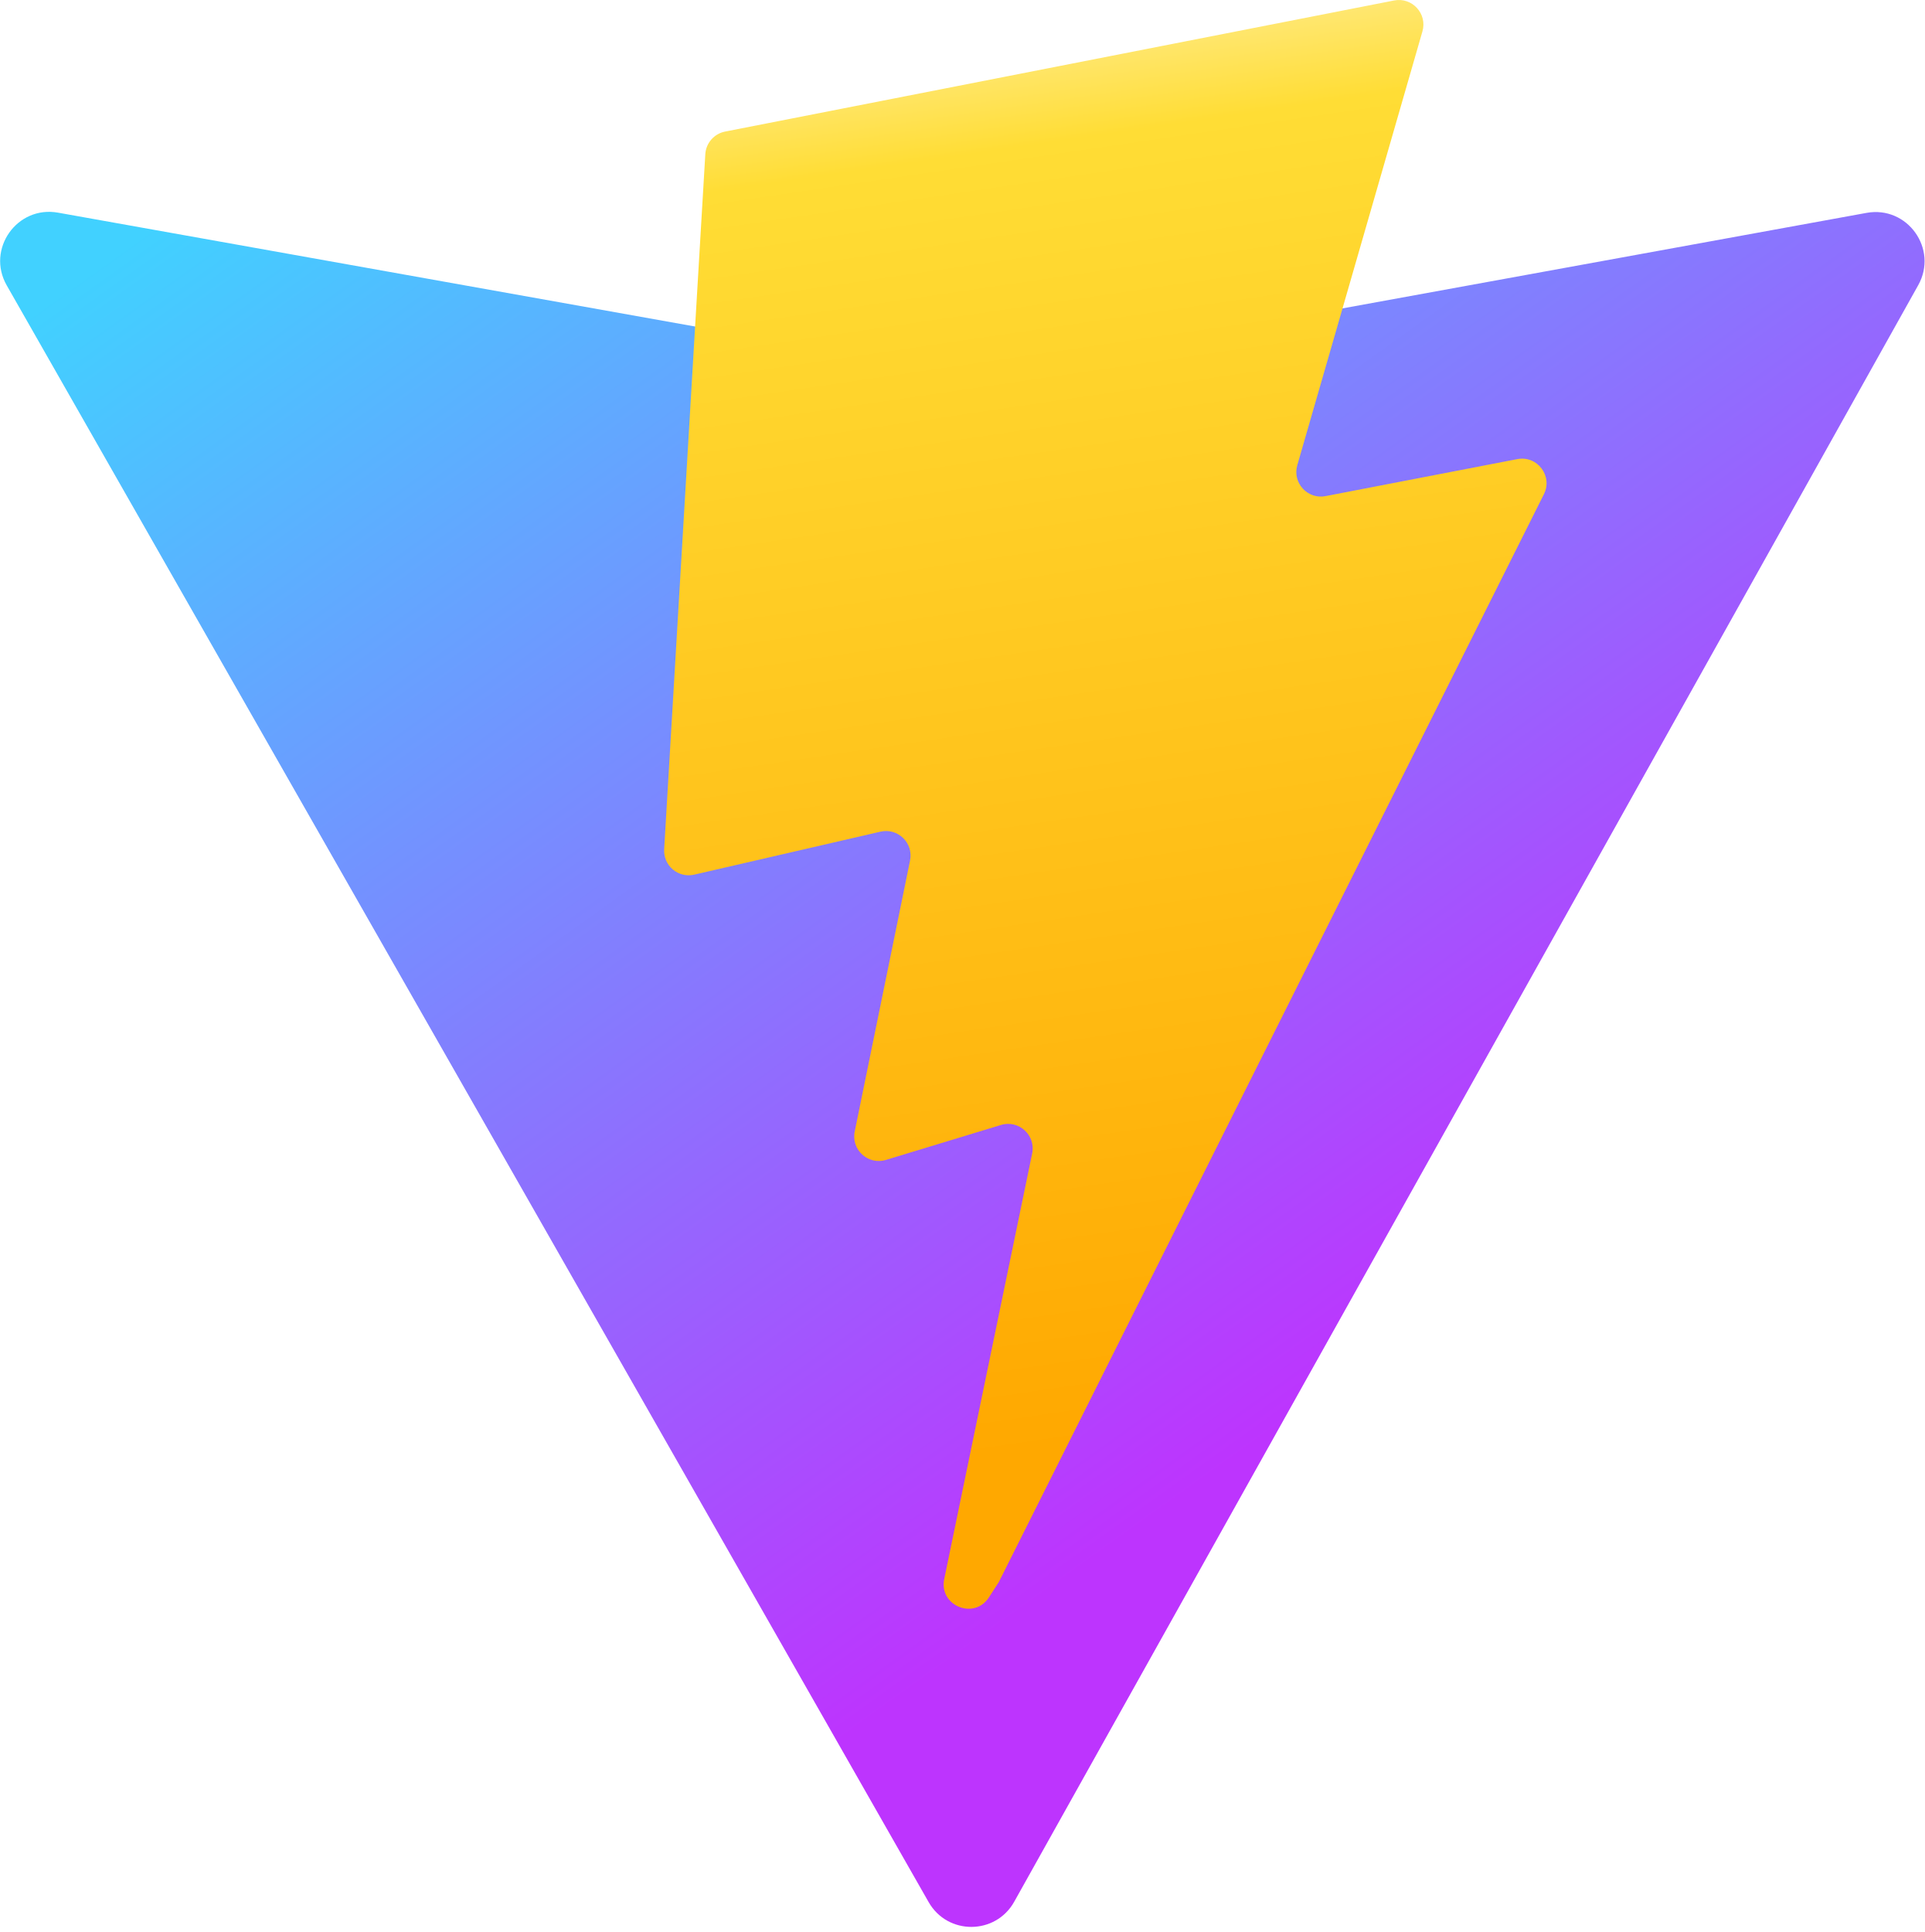
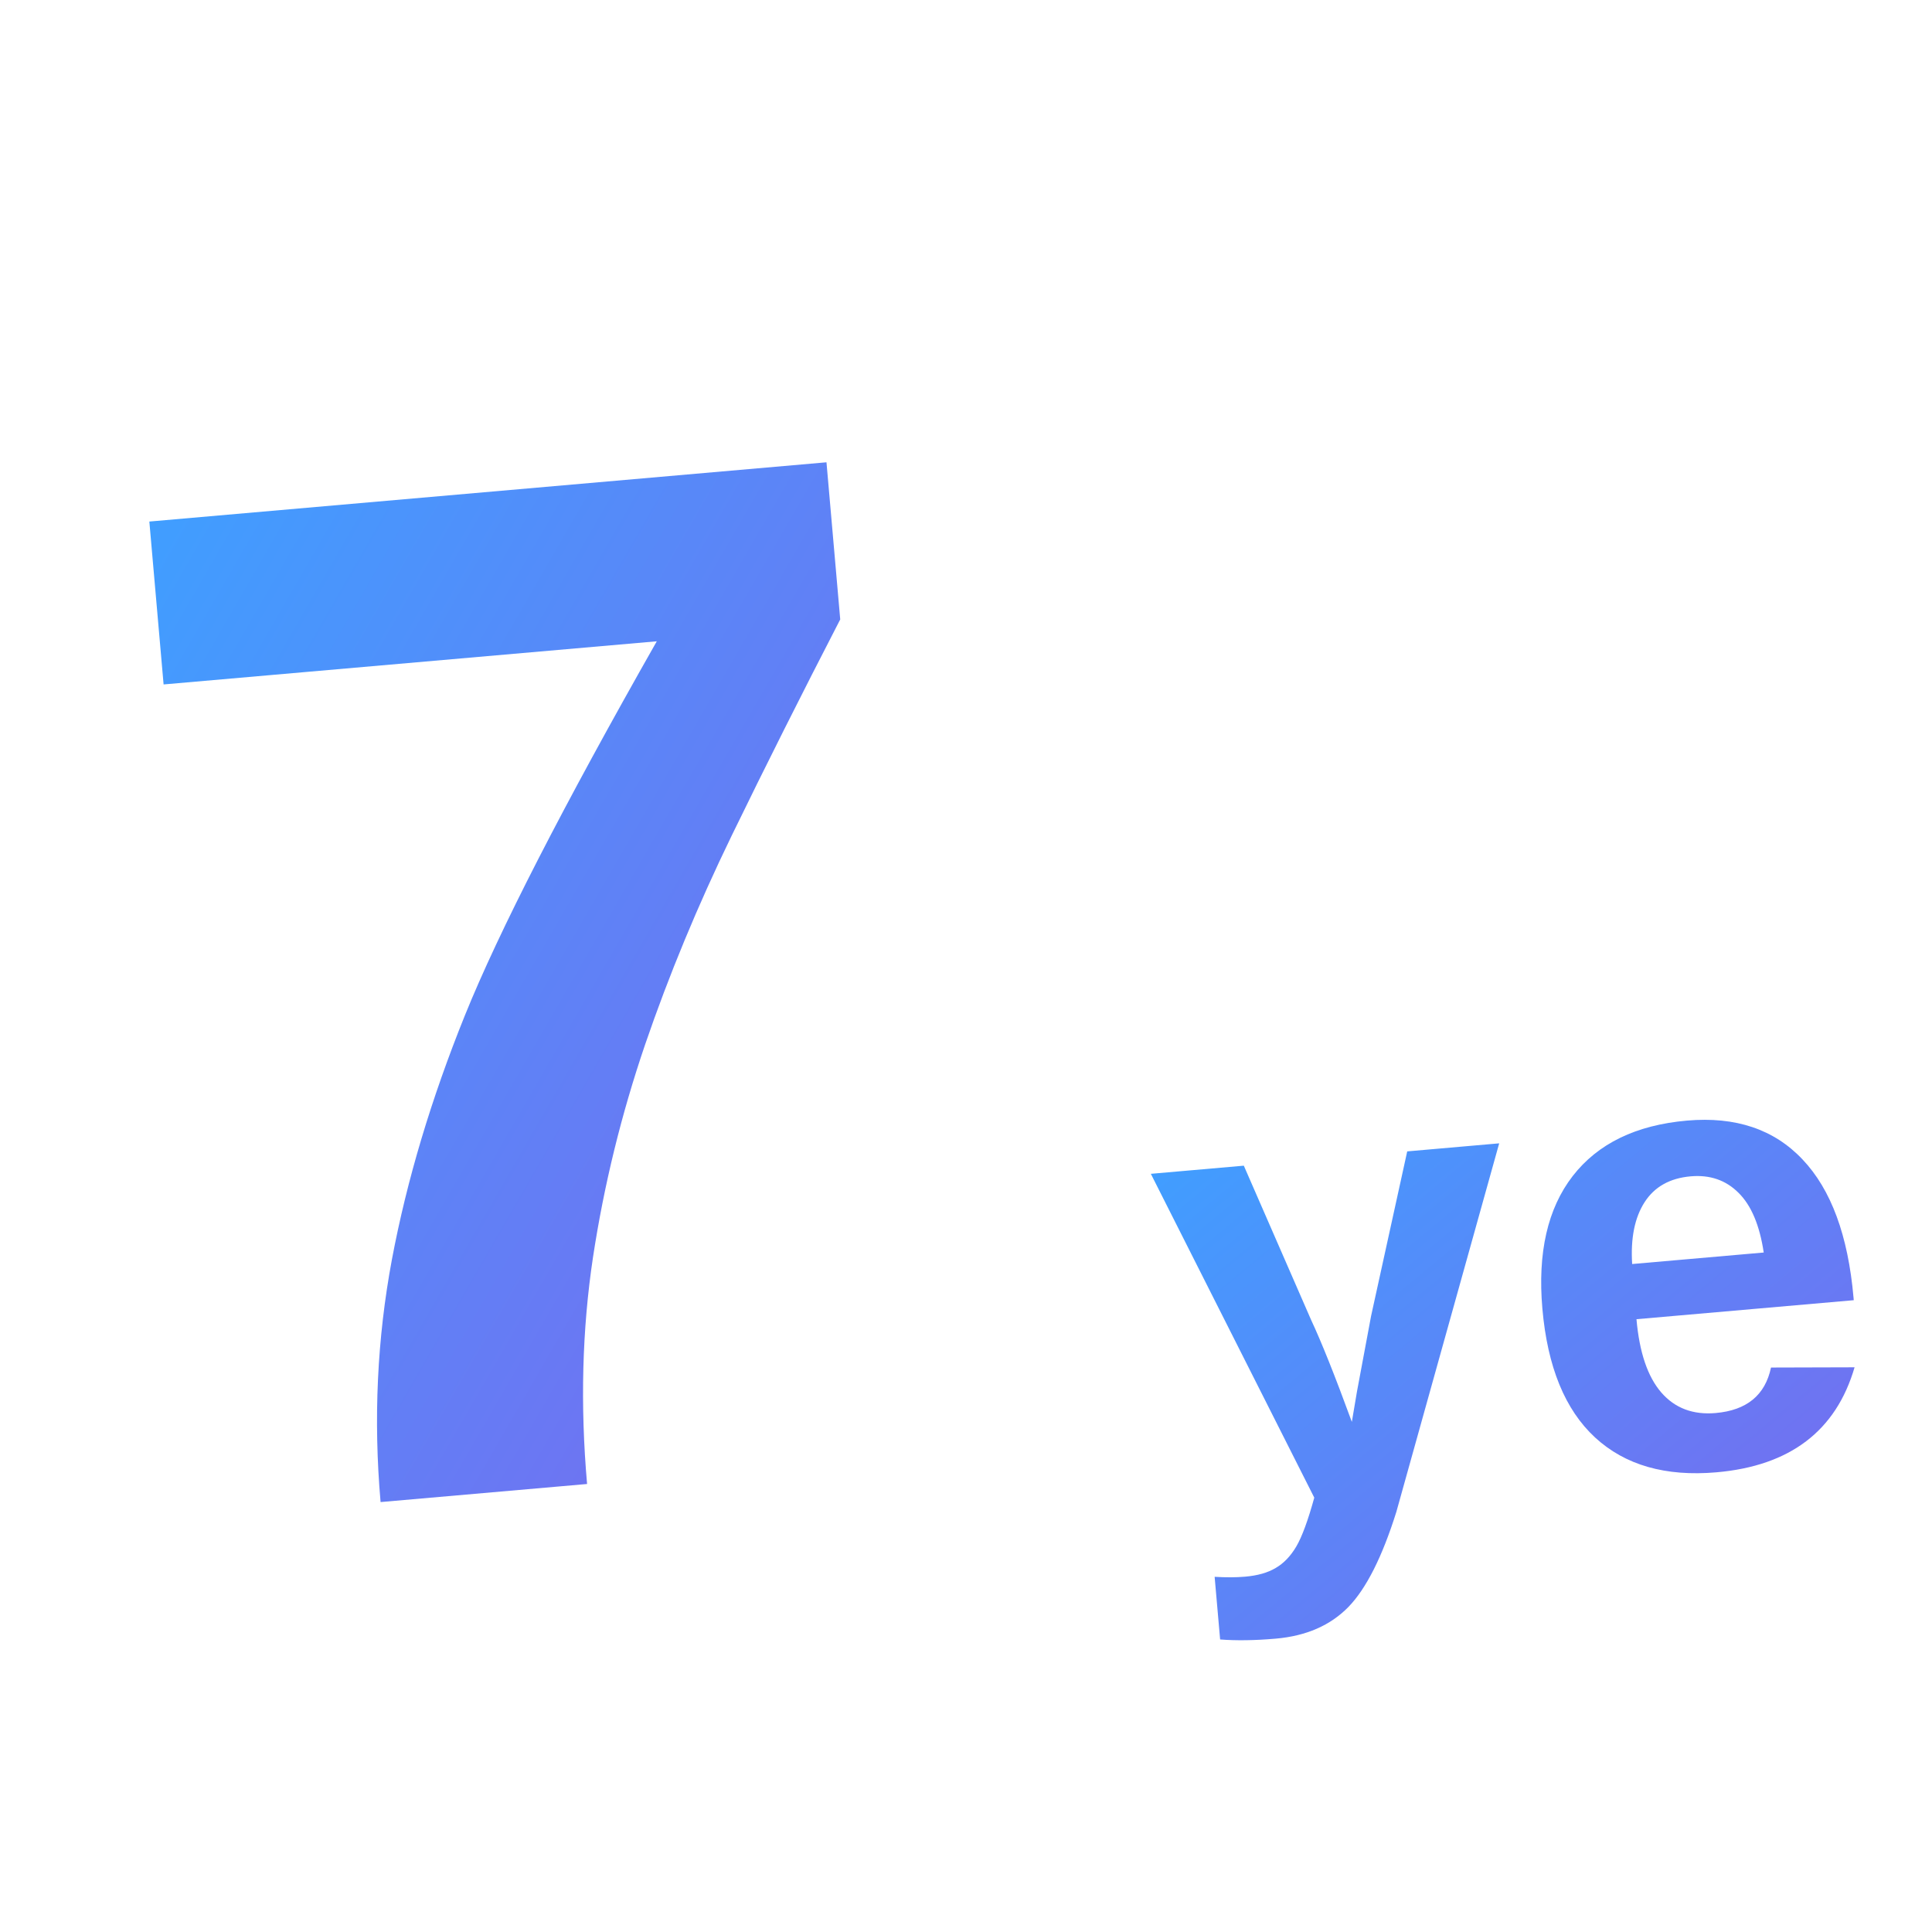
- <svg xmlns="http://www.w3.org/2000/svg" aria-hidden="true" role="img" class="iconify iconify--logos" width="31.88" height="32" preserveAspectRatio="xMidYMid meet" viewBox="0 0 256 257">
+ <svg xmlns="http://www.w3.org/2000/svg" viewBox="0 0 120 120" width="120" height="120">
  <defs>
-     <linearGradient id="IconifyId1813088fe1fbc01fb466" x1="-.828%" x2="57.636%" y1="7.652%" y2="78.411%">
-       <stop offset="0%" stop-color="#41D1FF" />
-       <stop offset="100%" stop-color="#BD34FE" />
-     </linearGradient>
-     <linearGradient id="IconifyId1813088fe1fbc01fb467" x1="43.376%" x2="50.316%" y1="2.242%" y2="89.03%">
-       <stop offset="0%" stop-color="#FFEA83" />
-       <stop offset="8.333%" stop-color="#FFDD35" />
-       <stop offset="100%" stop-color="#FFA800" />
+     <linearGradient id="grad" x1="0%" y1="0%" x2="100%" y2="100%">
+       <stop offset="0%" style="stop-color:#409EFF;stop-opacity:1" />
+       <stop offset="100%" style="stop-color:#7B68EE;stop-opacity:1" />
    </linearGradient>
  </defs>
-   <path fill="url(#IconifyId1813088fe1fbc01fb466)" d="M255.153 37.938L134.897 252.976c-2.483 4.44-8.862 4.466-11.382.048L.875 37.958c-2.746-4.814 1.371-10.646 6.827-9.67l120.385 21.517a6.537 6.537 0 0 0 2.322-.004l117.867-21.483c5.438-.991 9.574 4.796 6.877 9.62Z" />
-   <path fill="url(#IconifyId1813088fe1fbc01fb467)" d="M185.432.063L96.44 17.501a3.268 3.268 0 0 0-2.634 3.014l-5.474 92.456a3.268 3.268 0 0 0 3.997 3.378l24.777-5.718c2.318-.535 4.413 1.507 3.936 3.838l-7.361 36.047c-.495 2.426 1.782 4.5 4.151 3.78l15.304-4.649c2.372-.72 4.652 1.36 4.15 3.788l-11.698 56.621c-.732 3.542 3.979 5.473 5.943 2.437l1.313-2.028l72.516-144.72c1.215-2.423-.88-5.186-3.54-4.672l-25.505 4.922c-2.396.462-4.435-1.77-3.759-4.114l16.646-57.705c.677-2.35-1.37-4.583-3.769-4.113Z" />
+   <text x="8" y="90" font-family="Arial, sans-serif" font-weight="bold" font-size="90" fill="url(#grad)" transform="rotate(-5, 60, 60)">7</text>
+   <text x="70" y="95" font-family="Arial, sans-serif" font-weight="bold" font-size="40" fill="url(#grad)" transform="rotate(-5, 60, 60)">ye</text>
</svg>
